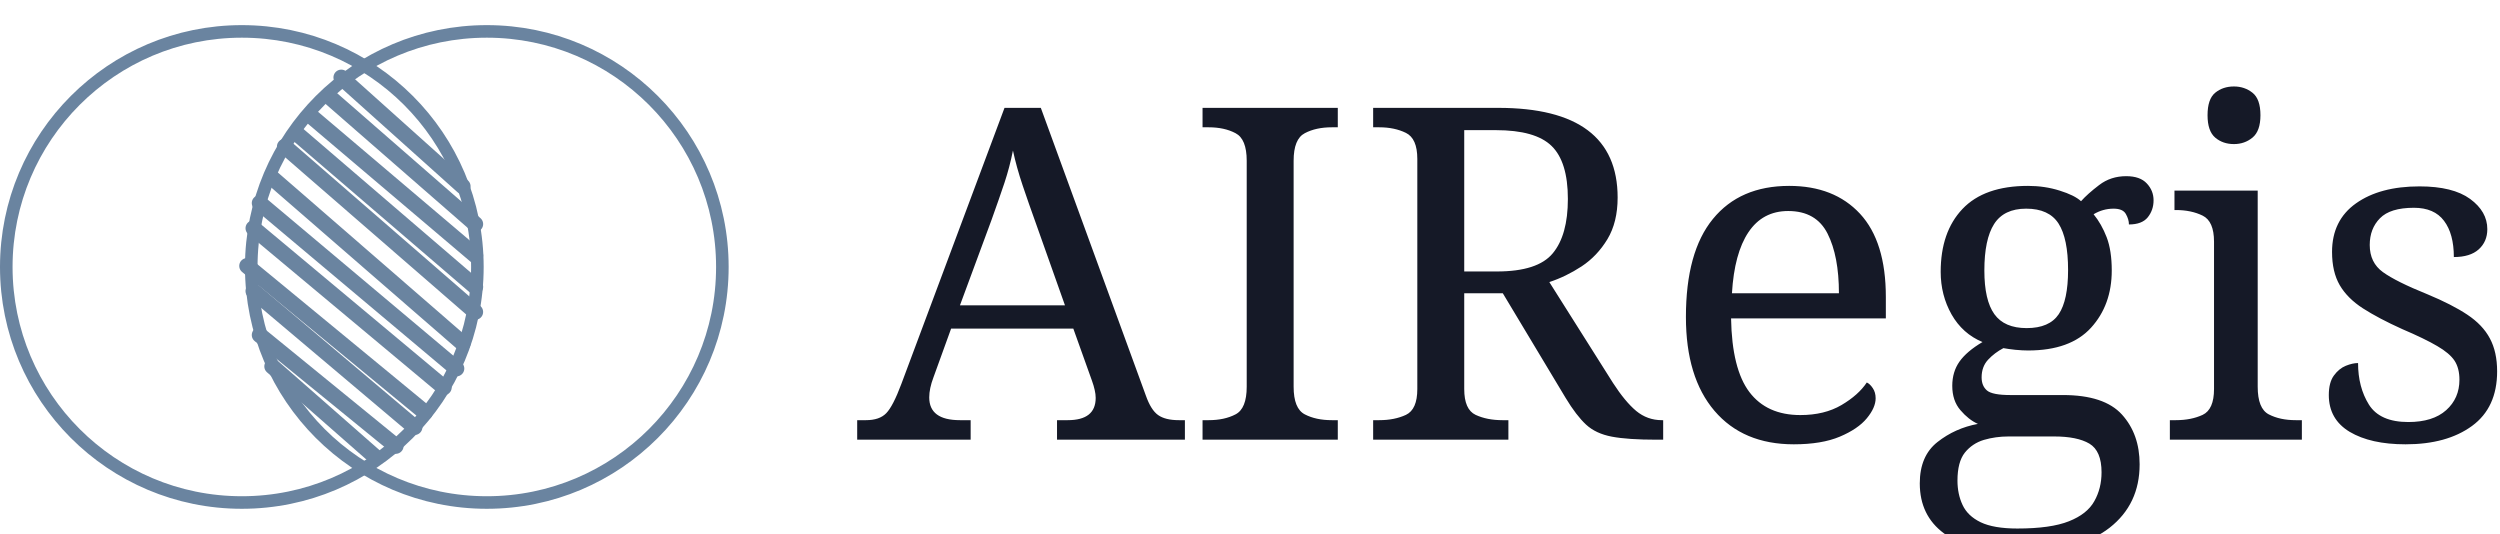
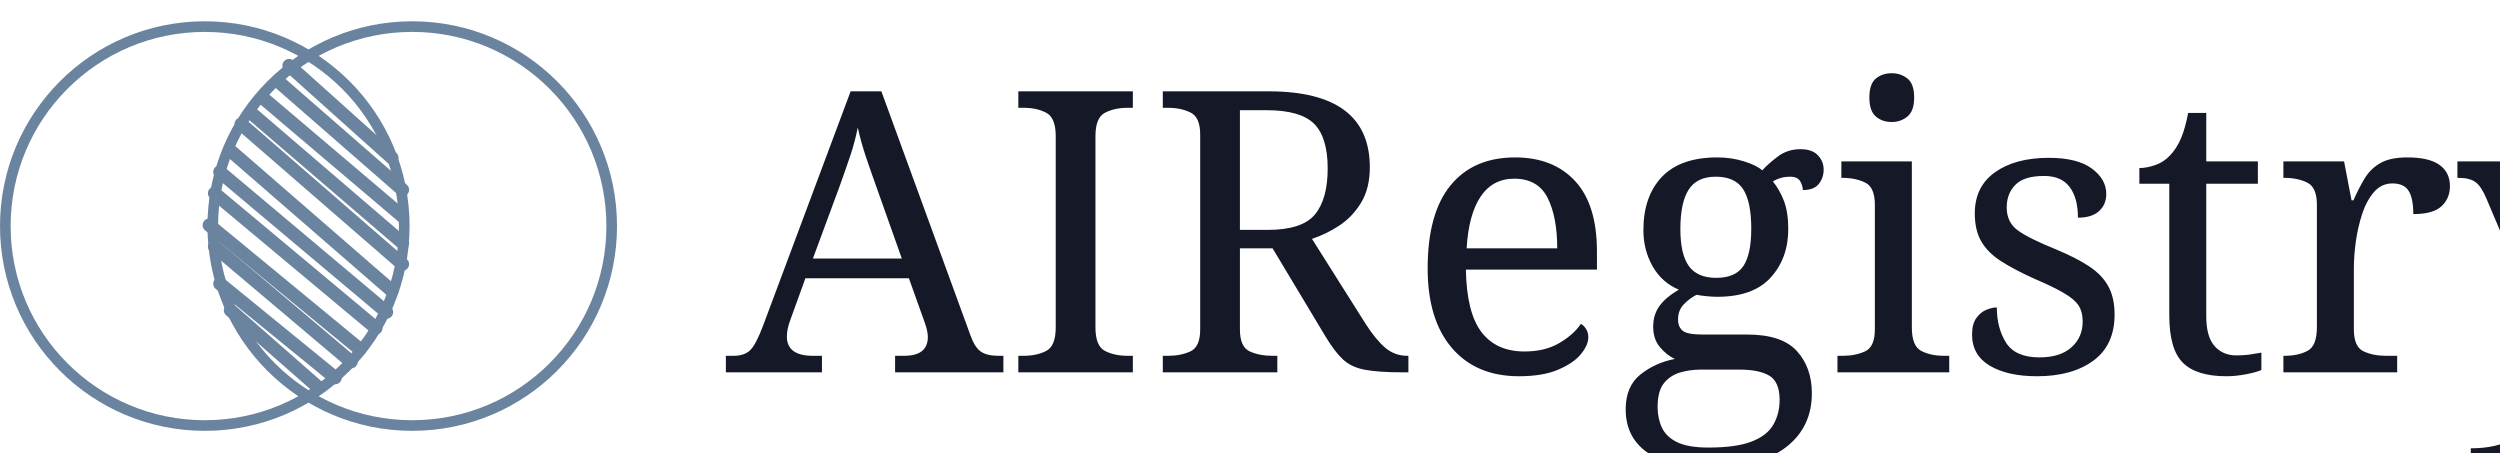
- <svg xmlns="http://www.w3.org/2000/svg" width="398px" height="85px" viewBox="0 0 398 85" version="1.1">
+ <svg xmlns="http://www.w3.org/2000/svg" width="470px" height="85px" viewBox="0 0 470 85" version="1.1">
  <g stroke="none" stroke-width="1" fill="none" fill-rule="evenodd">
    <g>
      <g transform="translate(0, 4)">
        <line x1="43.327" y1="54.326" x2="59.673" y2="68.674" stroke="#6A84A0" stroke-width="2.5" stroke-linecap="round" stroke-linejoin="round" />
        <line x1="41.333" y1="49.333" x2="63" y2="67" stroke="#6A84A0" stroke-width="2.5" stroke-linecap="round" stroke-linejoin="round" />
        <line x1="40.333" y1="42.333" x2="66" y2="64" stroke="#6A84A0" stroke-width="2.5" stroke-linecap="round" stroke-linejoin="round" />
        <line x1="39.337" y1="38.333" x2="67.663" y2="61.667" stroke="#6A84A0" stroke-width="2.5" stroke-linecap="round" stroke-linejoin="round" />
        <line x1="40.337" y1="32.333" x2="70.663" y2="57.667" stroke="#6A84A0" stroke-width="2.5" stroke-linecap="round" stroke-linejoin="round" />
        <line x1="41.333" y1="28.329" x2="72.667" y2="54.671" stroke="#6A84A0" stroke-width="2.5" stroke-linecap="round" stroke-linejoin="round" />
        <line x1="43.33" y1="24.329" x2="73.67" y2="50.671" stroke="#6A84A0" stroke-width="2.5" stroke-linecap="round" stroke-linejoin="round" />
        <line x1="45.337" y1="19.337" x2="75.663" y2="45.663" stroke="#6A84A0" stroke-width="2.5" stroke-linecap="round" stroke-linejoin="round" />
        <line x1="47.33" y1="17.338" x2="75.67" y2="41.662" stroke="#6A84A0" stroke-width="2.5" stroke-linecap="round" stroke-linejoin="round" />
        <line x1="49.329" y1="14.329" x2="75.671" y2="36.671" stroke="#6A84A0" stroke-width="2.5" stroke-linecap="round" stroke-linejoin="round" />
        <line x1="52.333" y1="11.328" x2="75.667" y2="31.672" stroke="#6A84A0" stroke-width="2.5" stroke-linecap="round" stroke-linejoin="round" />
        <line x1="54.333" y1="8.333" x2="73.667" y2="25.667" stroke="#6A84A0" stroke-width="2.5" stroke-linecap="round" stroke-linejoin="round" />
        <circle stroke="#6A84A0" stroke-width="2" cx="38.5" cy="38.5" r="37.5" />
        <circle stroke="#6A84A0" stroke-width="2" cx="77.5" cy="38.5" r="37.5" />
      </g>
      <text font-family="Art Galleria, serif" font-size="74" font-weight="normal" fill="#151927">
        <tspan x="136.464" y="70">AIRegistry</tspan>
      </text>
    </g>
  </g>
</svg>
